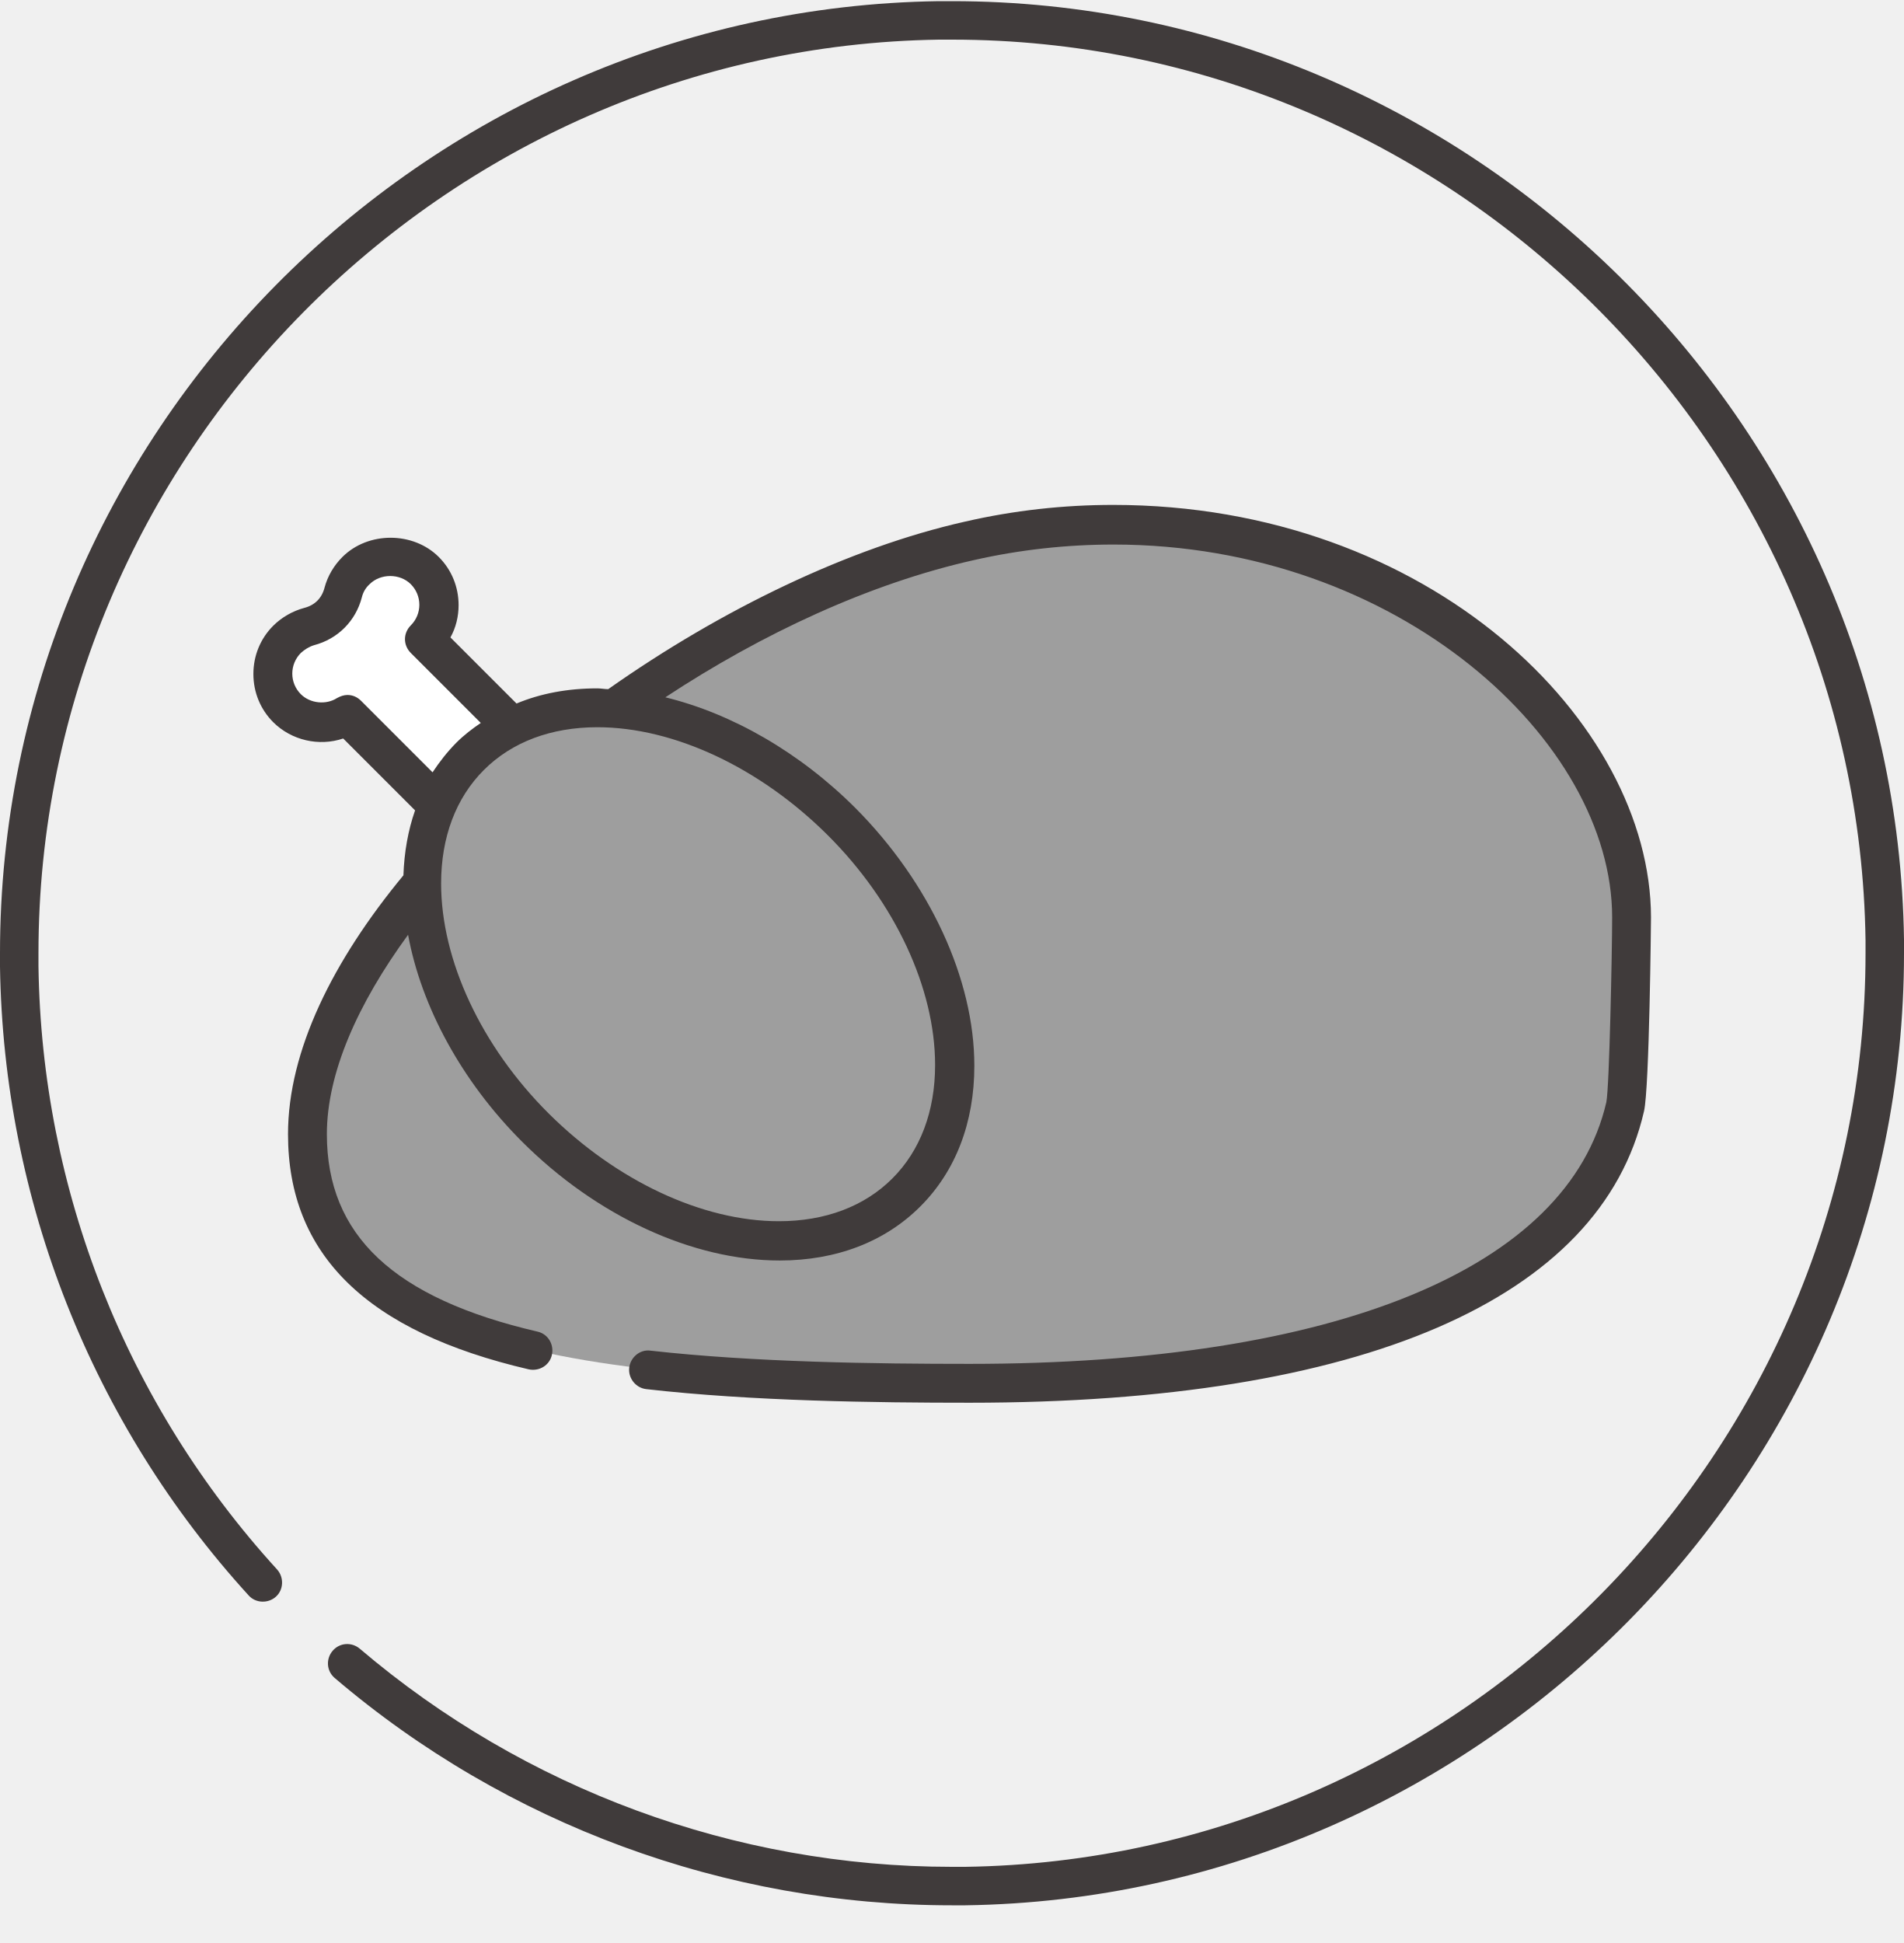
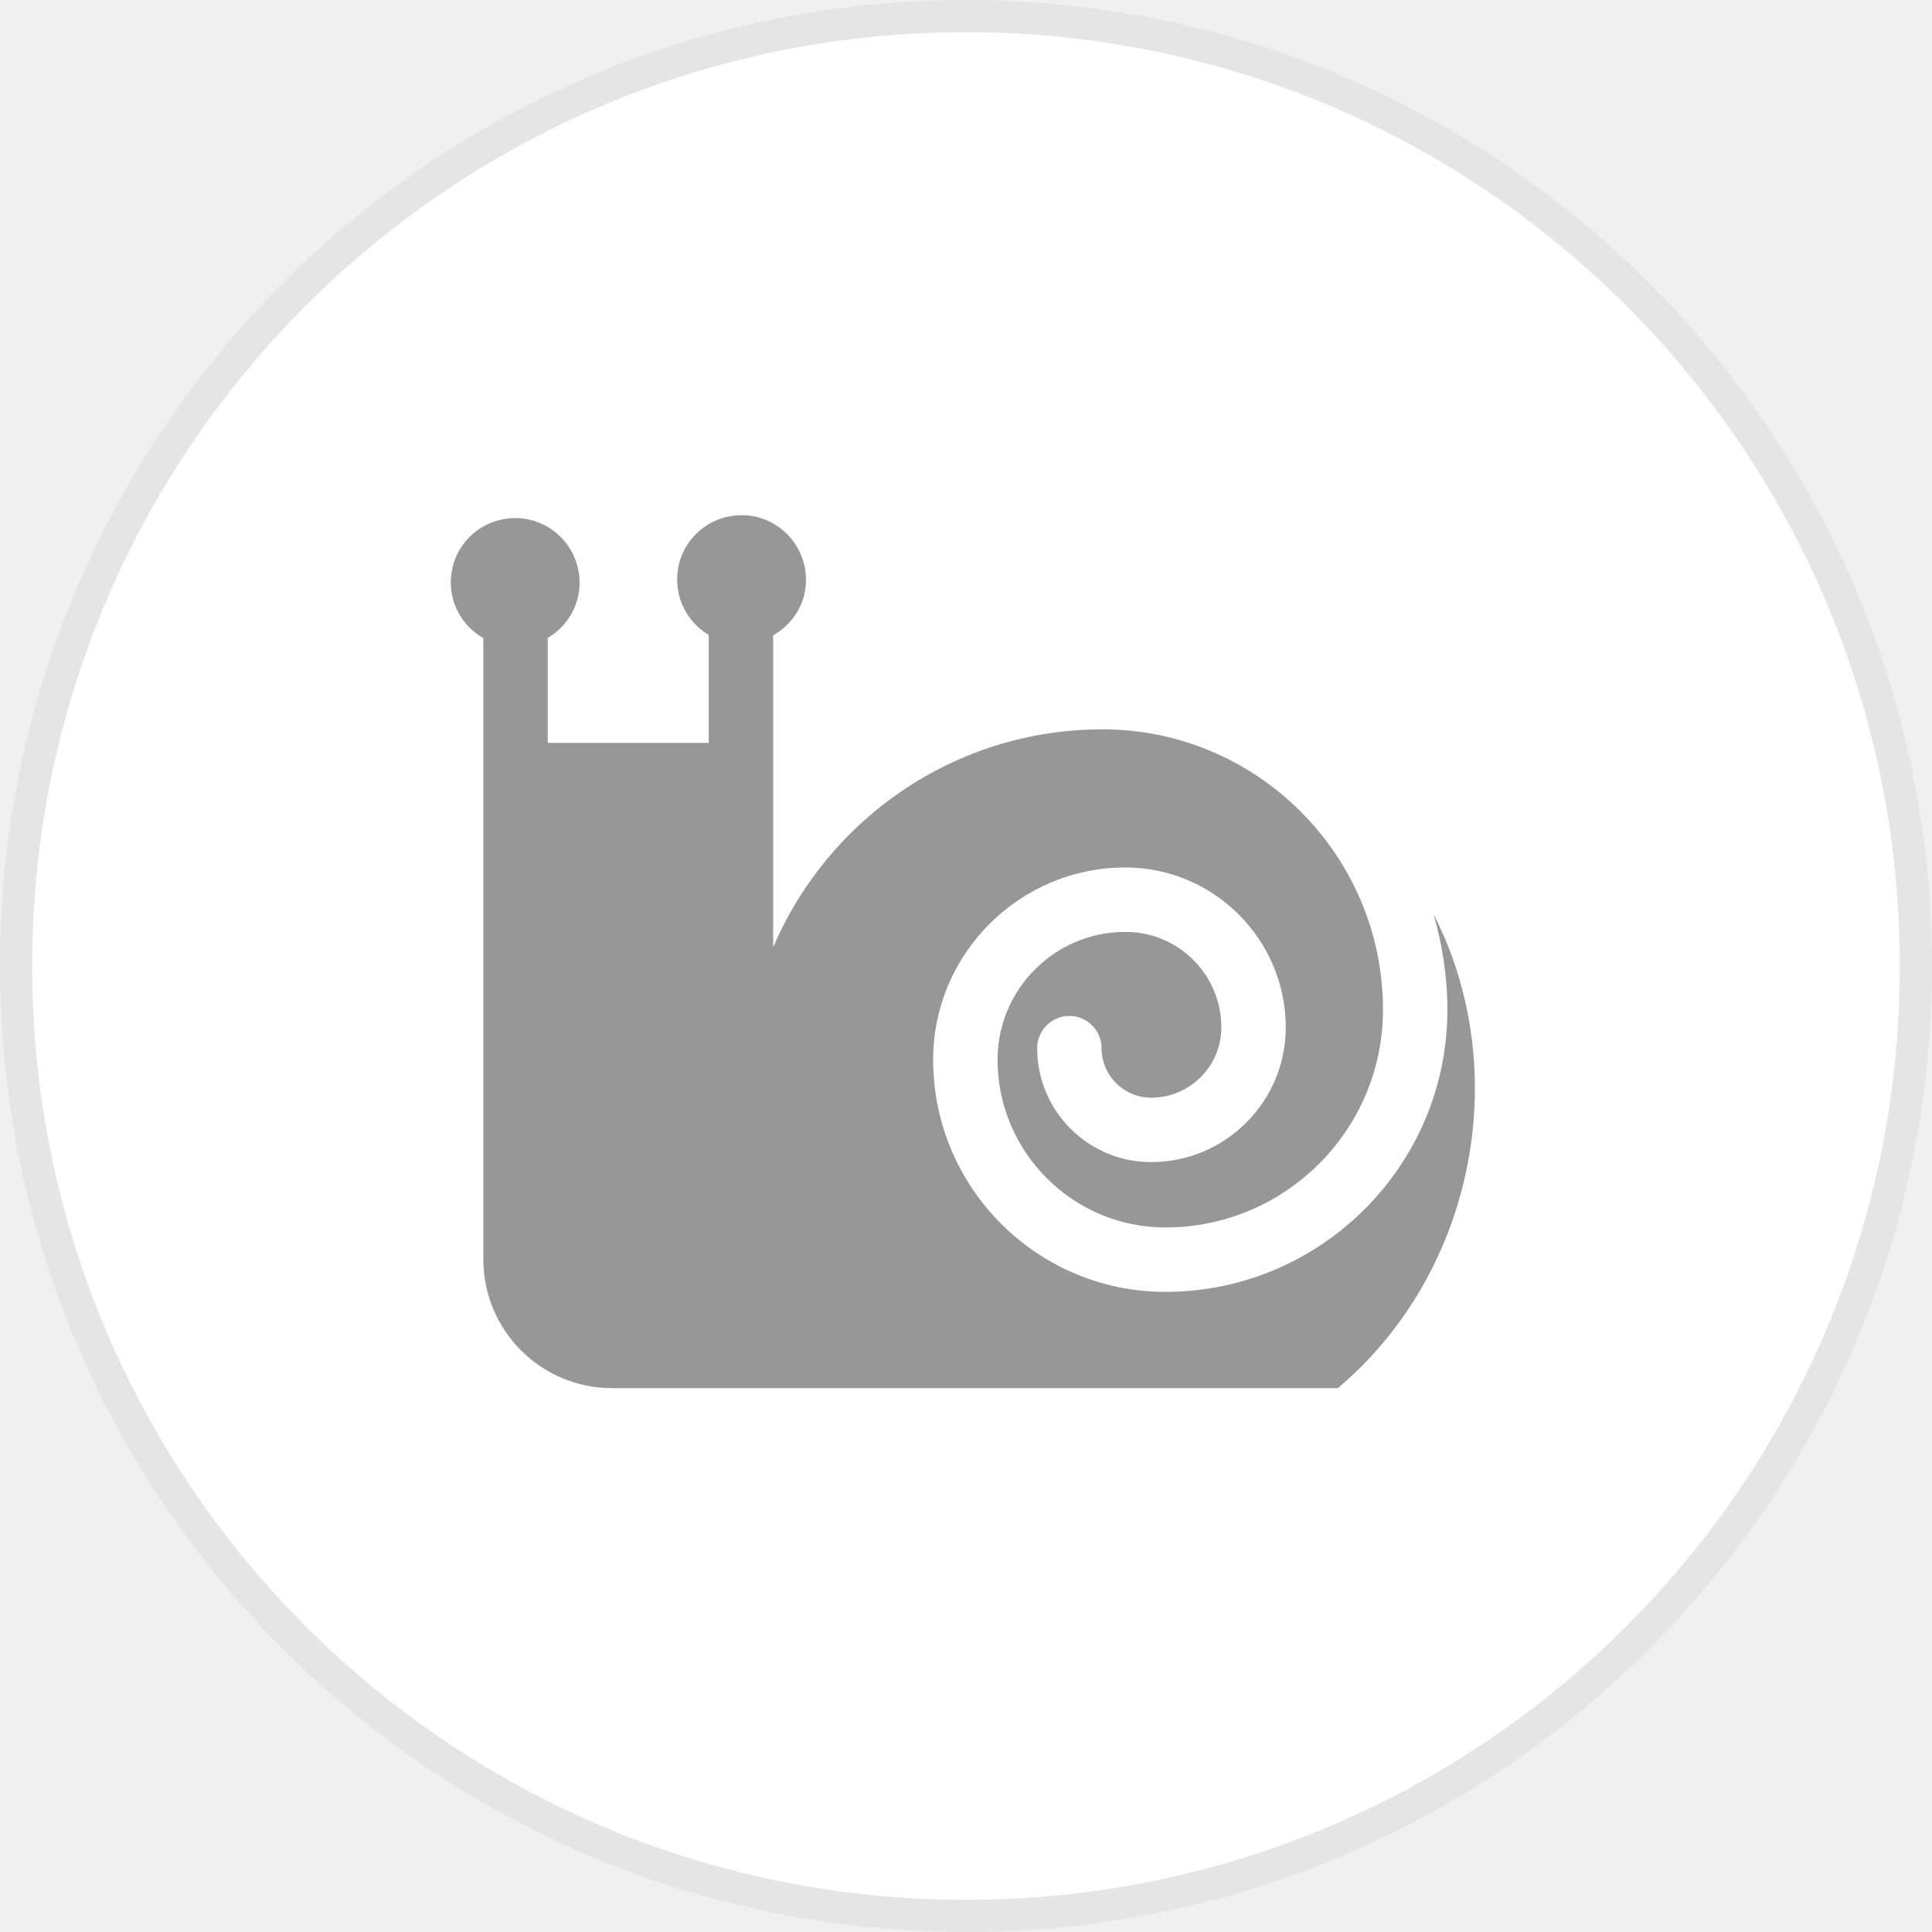
- <svg xmlns="http://www.w3.org/2000/svg" width="49" height="50" viewBox="0 0 49 50" fill="none">
-   <path d="M24.495 49.03C18.674 49.03 13.033 46.95 8.612 43.179C8.402 42.999 8.382 42.689 8.562 42.479C8.742 42.269 9.052 42.249 9.262 42.429C13.503 46.039 18.914 48.04 24.495 48.04H24.835C37.608 47.86 48.01 37.318 48.01 24.535V24.195C47.83 11.422 37.288 1.02 24.505 1.02H24.165C11.392 1.21 0.99 11.752 0.99 24.525V24.865C1.07 30.626 3.251 36.137 7.131 40.388C7.311 40.588 7.301 40.908 7.101 41.088C6.901 41.268 6.581 41.258 6.401 41.058C2.36 36.627 0.09 30.876 0 24.875V24.525C0 11.212 10.832 0.22 24.155 0.03H24.505C37.818 0.03 48.81 10.862 49 24.185V24.535C49 37.848 38.168 48.84 24.845 49.03H24.495Z" fill="#403B3B" />
-   <path d="M41.989 23.585C41.989 24.085 41.928 27.986 41.818 28.456C40.658 33.507 33.547 35.577 24.945 35.577C15.543 35.577 7.912 34.907 7.912 29.176C7.912 27.156 9.062 24.885 10.872 22.715C10.872 21.994 11.002 21.324 11.262 20.714L11.172 20.624C11.732 20.044 12.472 19.244 13.063 18.584L13.183 18.704C13.943 18.324 14.833 18.174 15.773 18.234C18.614 16.203 21.864 14.613 24.945 13.913C34.127 11.842 41.989 17.854 41.989 23.585Z" fill="#9E9E9E" />
-   <path d="M13.063 18.584C12.473 19.244 11.732 20.044 11.172 20.624L8.942 18.394C8.462 18.694 7.812 18.644 7.391 18.224C6.901 17.734 6.901 16.933 7.391 16.453C7.552 16.283 7.752 16.173 7.962 16.123C8.402 16.013 8.722 15.683 8.832 15.243C8.892 15.043 9.002 14.843 9.162 14.683C9.652 14.193 10.442 14.193 10.932 14.683C11.422 15.163 11.422 15.963 10.932 16.453L13.063 18.584Z" fill="white" />
-   <path d="M28.646 12.993C27.376 12.993 26.095 13.133 24.835 13.423C21.855 14.093 18.564 15.683 15.653 17.734C15.563 17.734 15.463 17.714 15.373 17.714C14.613 17.714 13.913 17.844 13.293 18.104L11.592 16.403C11.732 16.153 11.802 15.863 11.802 15.573C11.802 15.103 11.622 14.663 11.292 14.333C10.632 13.673 9.472 13.673 8.812 14.333C8.592 14.553 8.432 14.823 8.352 15.123C8.282 15.393 8.102 15.573 7.832 15.643C7.532 15.723 7.252 15.883 7.031 16.103C6.701 16.433 6.521 16.873 6.521 17.344C6.521 17.814 6.701 18.254 7.031 18.584C7.502 19.054 8.212 19.214 8.832 19.004L10.682 20.854C10.502 21.364 10.402 21.934 10.382 22.525C8.572 24.715 7.412 27.035 7.412 29.186C7.412 32.287 9.442 34.267 13.603 35.237C13.873 35.297 14.143 35.137 14.203 34.867C14.263 34.597 14.103 34.327 13.833 34.267C10.132 33.407 8.412 31.787 8.412 29.186C8.412 27.616 9.202 25.835 10.502 24.055C10.842 25.905 11.883 27.826 13.433 29.376C15.353 31.296 17.824 32.437 20.064 32.437C21.524 32.437 22.775 31.956 23.685 31.046C24.595 30.136 25.075 28.886 25.075 27.426C25.075 25.195 23.925 22.715 22.015 20.794C20.584 19.364 18.844 18.364 17.123 17.944C19.614 16.303 22.385 15.013 25.065 14.413C26.255 14.143 27.466 14.013 28.656 14.013C35.997 14.013 41.489 19.074 41.489 23.605C41.489 24.425 41.419 27.976 41.339 28.366C40.348 32.637 34.377 35.097 24.955 35.097C22.535 35.097 19.414 35.057 16.743 34.757C16.473 34.717 16.223 34.927 16.193 35.197C16.163 35.467 16.363 35.717 16.633 35.747C19.354 36.057 22.515 36.097 24.955 36.097C35.037 36.097 41.198 33.437 42.309 28.596C42.449 27.996 42.489 23.655 42.489 23.605C42.479 18.574 36.797 12.993 28.646 12.993ZM9.292 18.034C9.192 17.934 9.072 17.884 8.942 17.884C8.852 17.884 8.762 17.914 8.672 17.964C8.392 18.144 7.982 18.104 7.742 17.864C7.602 17.724 7.522 17.534 7.522 17.334C7.522 17.134 7.602 16.944 7.742 16.803C7.842 16.713 7.952 16.643 8.082 16.603C8.692 16.443 9.152 15.983 9.312 15.373C9.342 15.243 9.412 15.123 9.512 15.033C9.792 14.753 10.292 14.753 10.572 15.033C10.712 15.173 10.792 15.363 10.792 15.563C10.792 15.763 10.712 15.953 10.572 16.093C10.372 16.293 10.372 16.603 10.572 16.803L12.373 18.604C12.152 18.754 11.943 18.914 11.752 19.104C11.512 19.344 11.312 19.604 11.132 19.874L9.292 18.034ZM24.065 27.406C24.065 28.596 23.685 29.606 22.965 30.326C22.245 31.046 21.234 31.426 20.044 31.426C18.074 31.426 15.863 30.386 14.123 28.656C12.383 26.925 11.352 24.705 11.352 22.735C11.352 21.544 11.732 20.534 12.453 19.814C13.173 19.094 14.183 18.714 15.373 18.714C17.344 18.714 19.554 19.754 21.294 21.484C23.035 23.215 24.065 25.435 24.065 27.406Z" fill="#403B3B" />
+ <svg xmlns="http://www.w3.org/2000/svg" width="60" height="60" viewBox="0 0 60 60" fill="none">
+   <circle cx="30" cy="30" r="29.5" fill="white" stroke="#E5E5E5" />
+   <path d="M44.52 28.39C44.79 29.33 44.95 30.33 44.95 31.36C44.95 36.19 41.02 40.12 36.191 40.12C32.211 40.12 28.98 36.89 28.98 32.91C28.98 29.62 31.66 26.94 34.95 26.94C37.691 26.94 39.93 29.17 39.93 31.91C39.93 34.22 38.05 36.09 35.751 36.09C33.791 36.09 32.21 34.5 32.21 32.55C32.21 32 32.66 31.55 33.21 31.55C33.76 31.55 34.21 32 34.21 32.55C34.21 33.4 34.901 34.09 35.751 34.09C36.95 34.09 37.93 33.11 37.93 31.91C37.93 30.27 36.6 28.94 34.95 28.94C32.761 28.94 30.98 30.72 30.98 32.91C30.98 35.78 33.321 38.12 36.191 38.12C39.92 38.12 42.95 35.09 42.95 31.36C42.95 26.56 39.04 22.65 34.24 22.65C29.65 22.65 25.71 25.44 24.011 29.42V29.06V23.06V19.73C24.631 19.38 25.05 18.72 25.03 17.97C25.011 16.87 24.101 15.98 23 16C21.89 16.02 21.011 16.92 21.03 18.03C21.041 18.75 21.43 19.37 22.011 19.72V23.07H17.011V19.81C17.61 19.46 18.011 18.81 18 18.06C17.98 16.96 17.07 16.07 15.97 16.09C14.861 16.11 13.98 17.01 14.001 18.12C14.011 18.85 14.421 19.48 15.011 19.82V23.07V29.07V39.11C15.011 41.32 16.8 43.11 19.011 43.11H23.61H41.611L41.56 43.1C45.821 39.49 47 33.23 44.52 28.39Z" fill="#979797" />
</svg>
